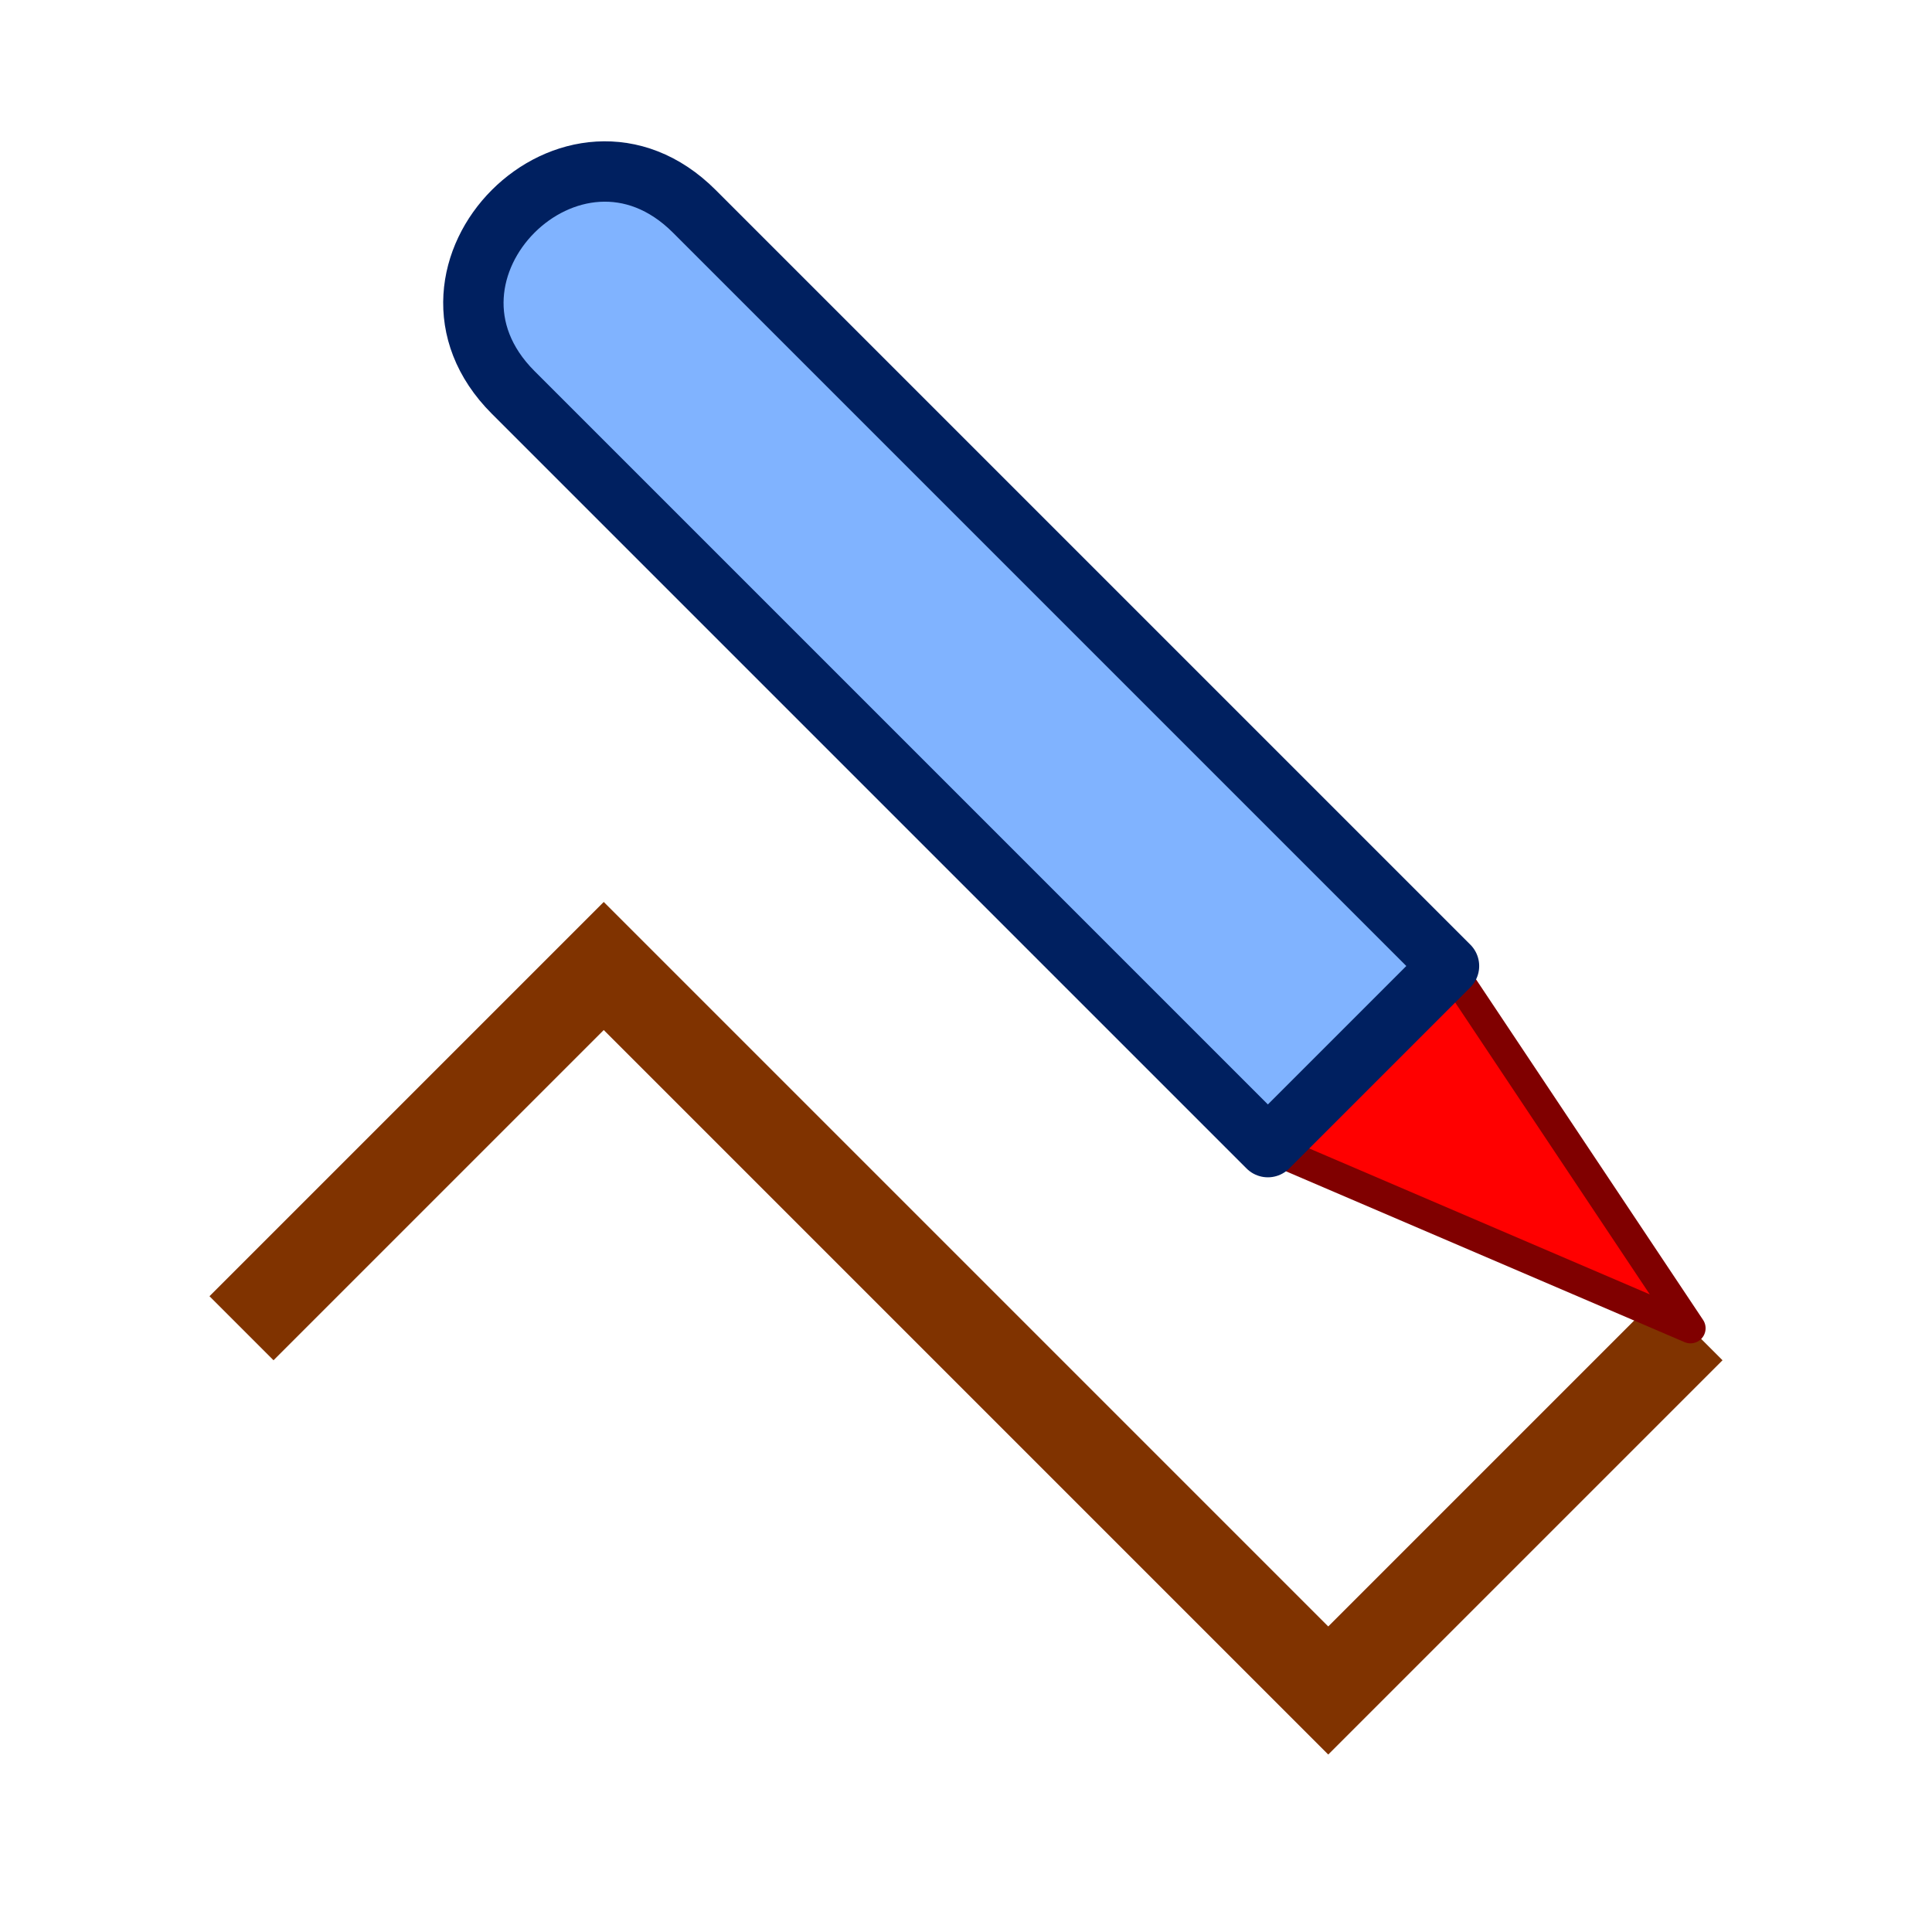
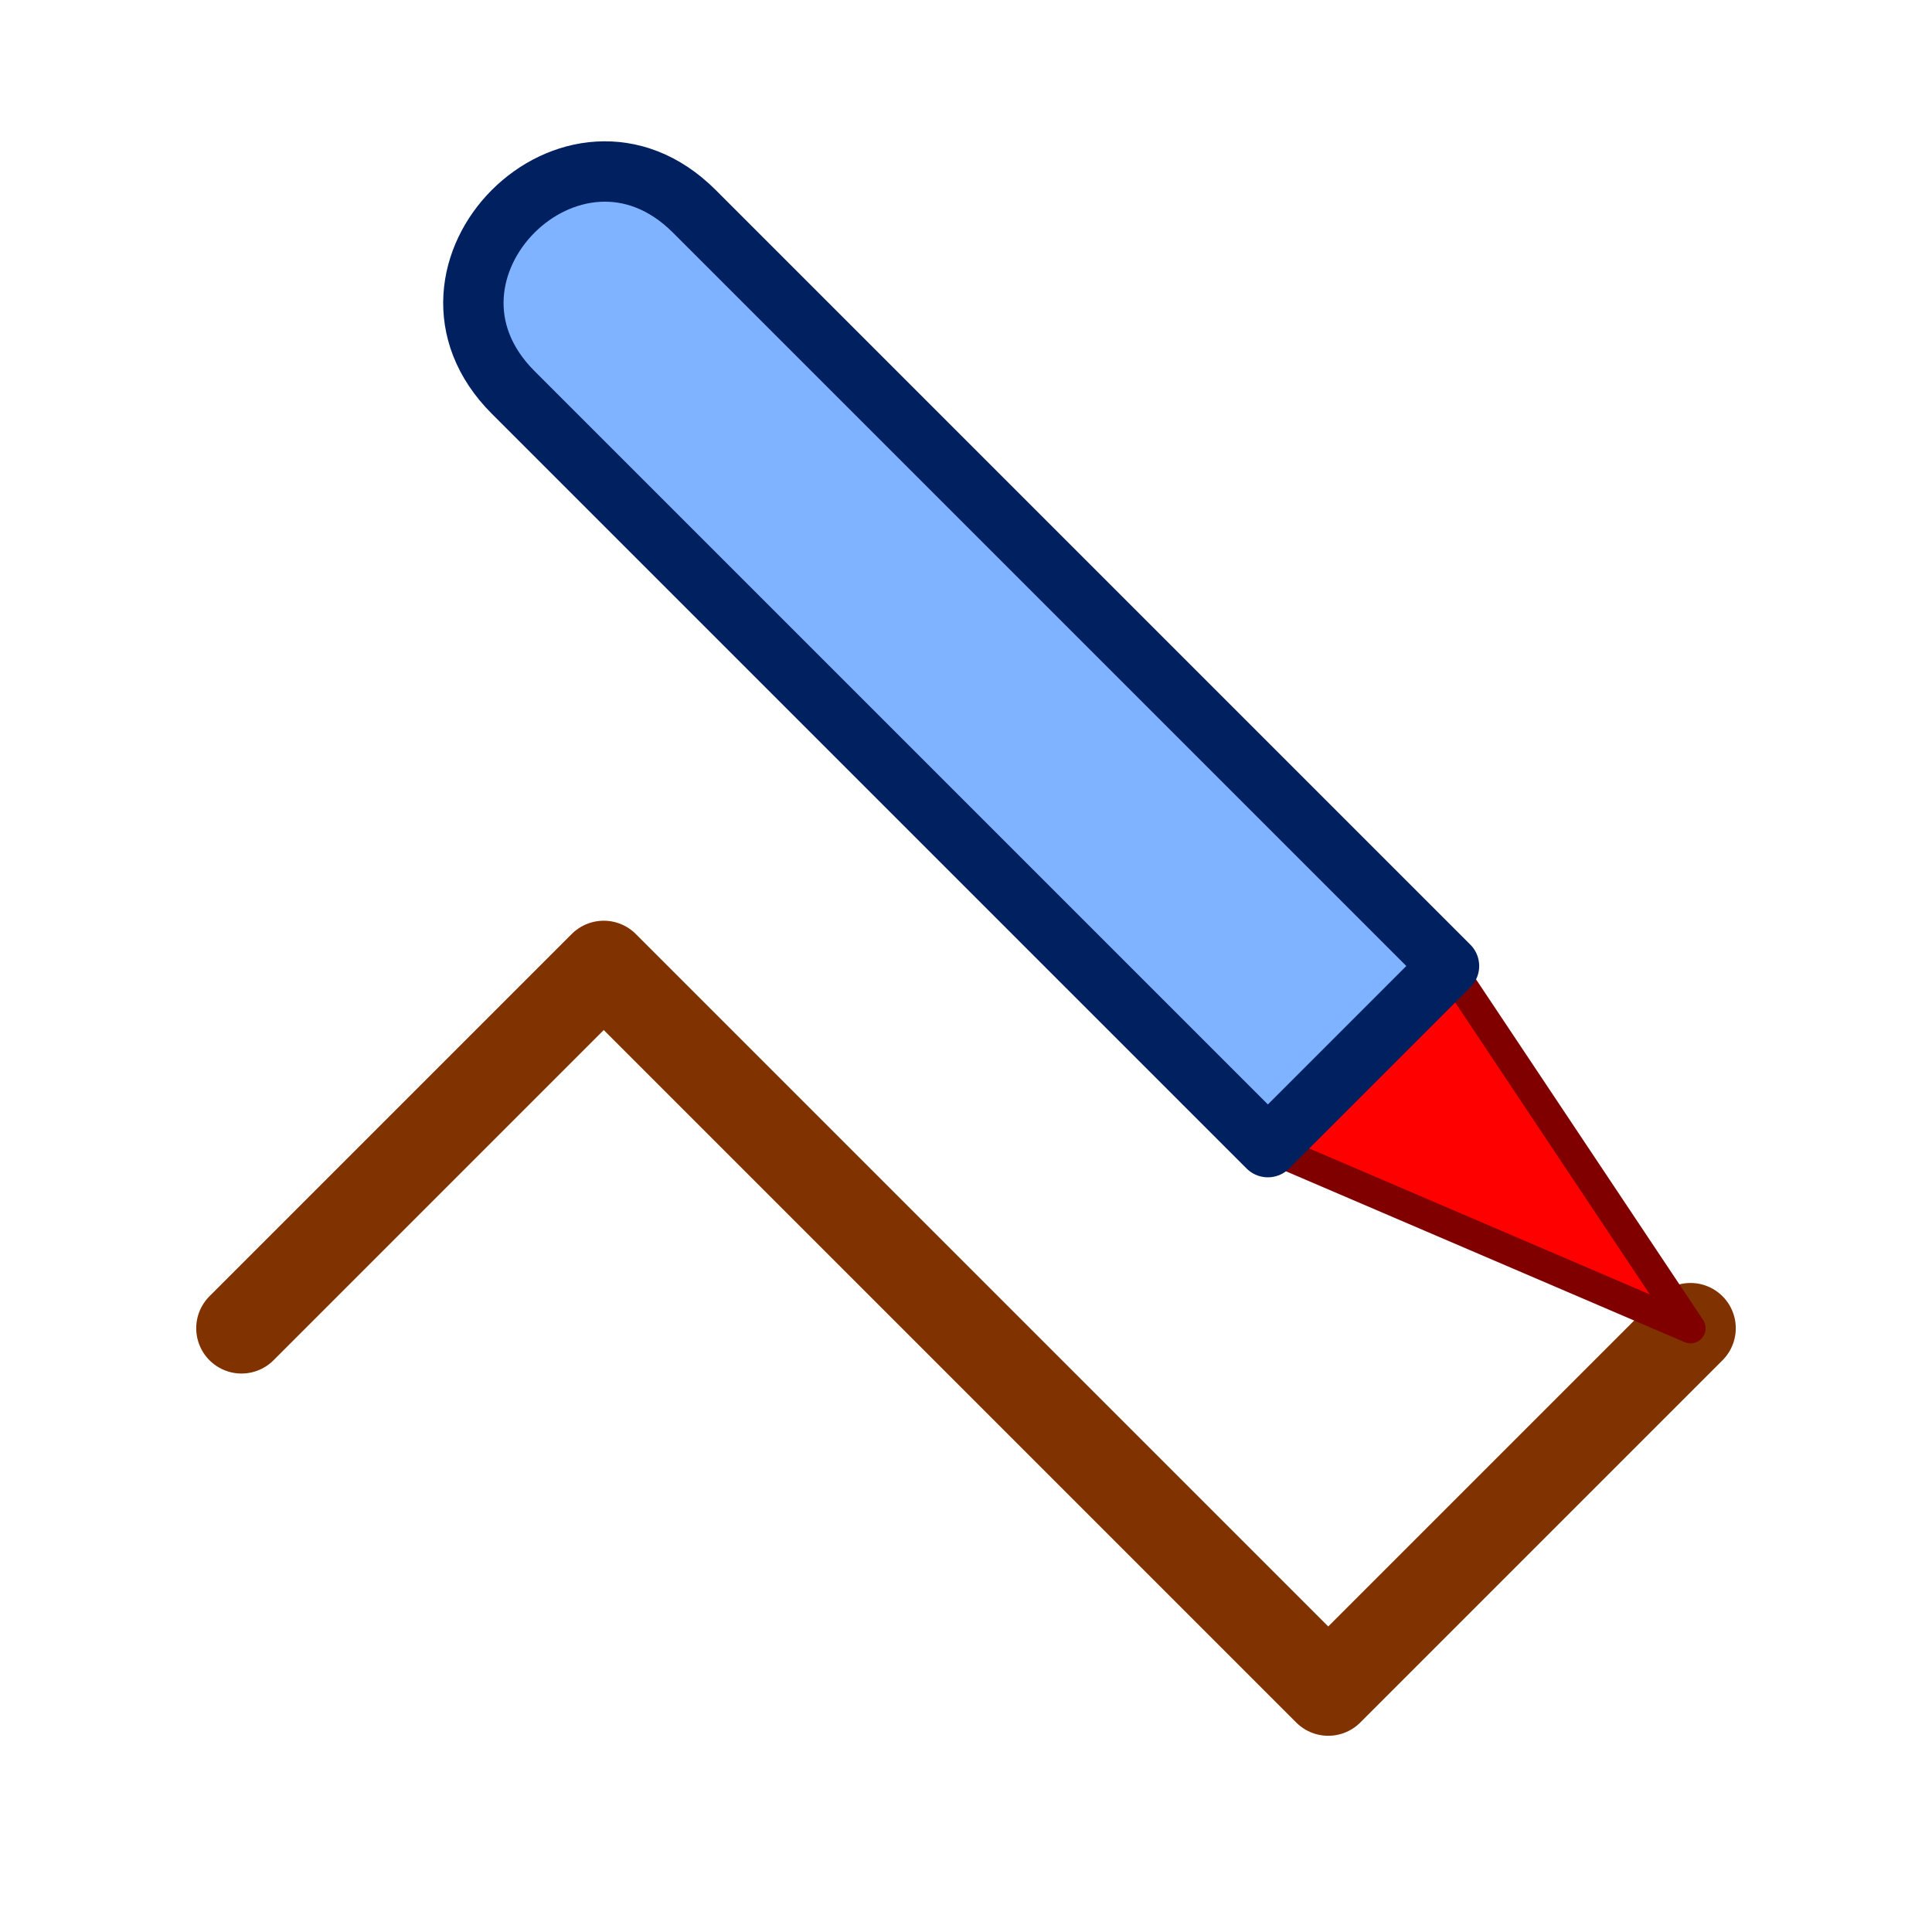
<svg xmlns="http://www.w3.org/2000/svg" version="1.0" width="64" height="64" id="svg2385">
  <defs id="defs2387" />
-   <path d="M 56,44 L 44,56 L 20,32 L 8,44" id="path2432" style="fill:none;stroke:#803300;stroke-width:3" />
+   <path d="M 56,44 L 44,56 L 20,32 L 8,44" id="path2432" style="fill:none;stroke:#803300;stroke-width:3;stroke-linecap:round;stroke-linejoin:round" />
  <path d="M 48,32 L 42,38 L 56,44 L 48,32 z" id="path3184" style="fill:#ff0000;stroke:#800000;stroke-width:1;stroke-linecap:round;stroke-linejoin:round" />
  <path d="M 17,13 C 13,9 19,3 23,7 L 48,32 L 42,38 L 17,13 z" id="rect3178" style="fill:#80b3ff;stroke:#002060;stroke-width:2;stroke-linecap:round;stroke-linejoin:round" />
</svg>
